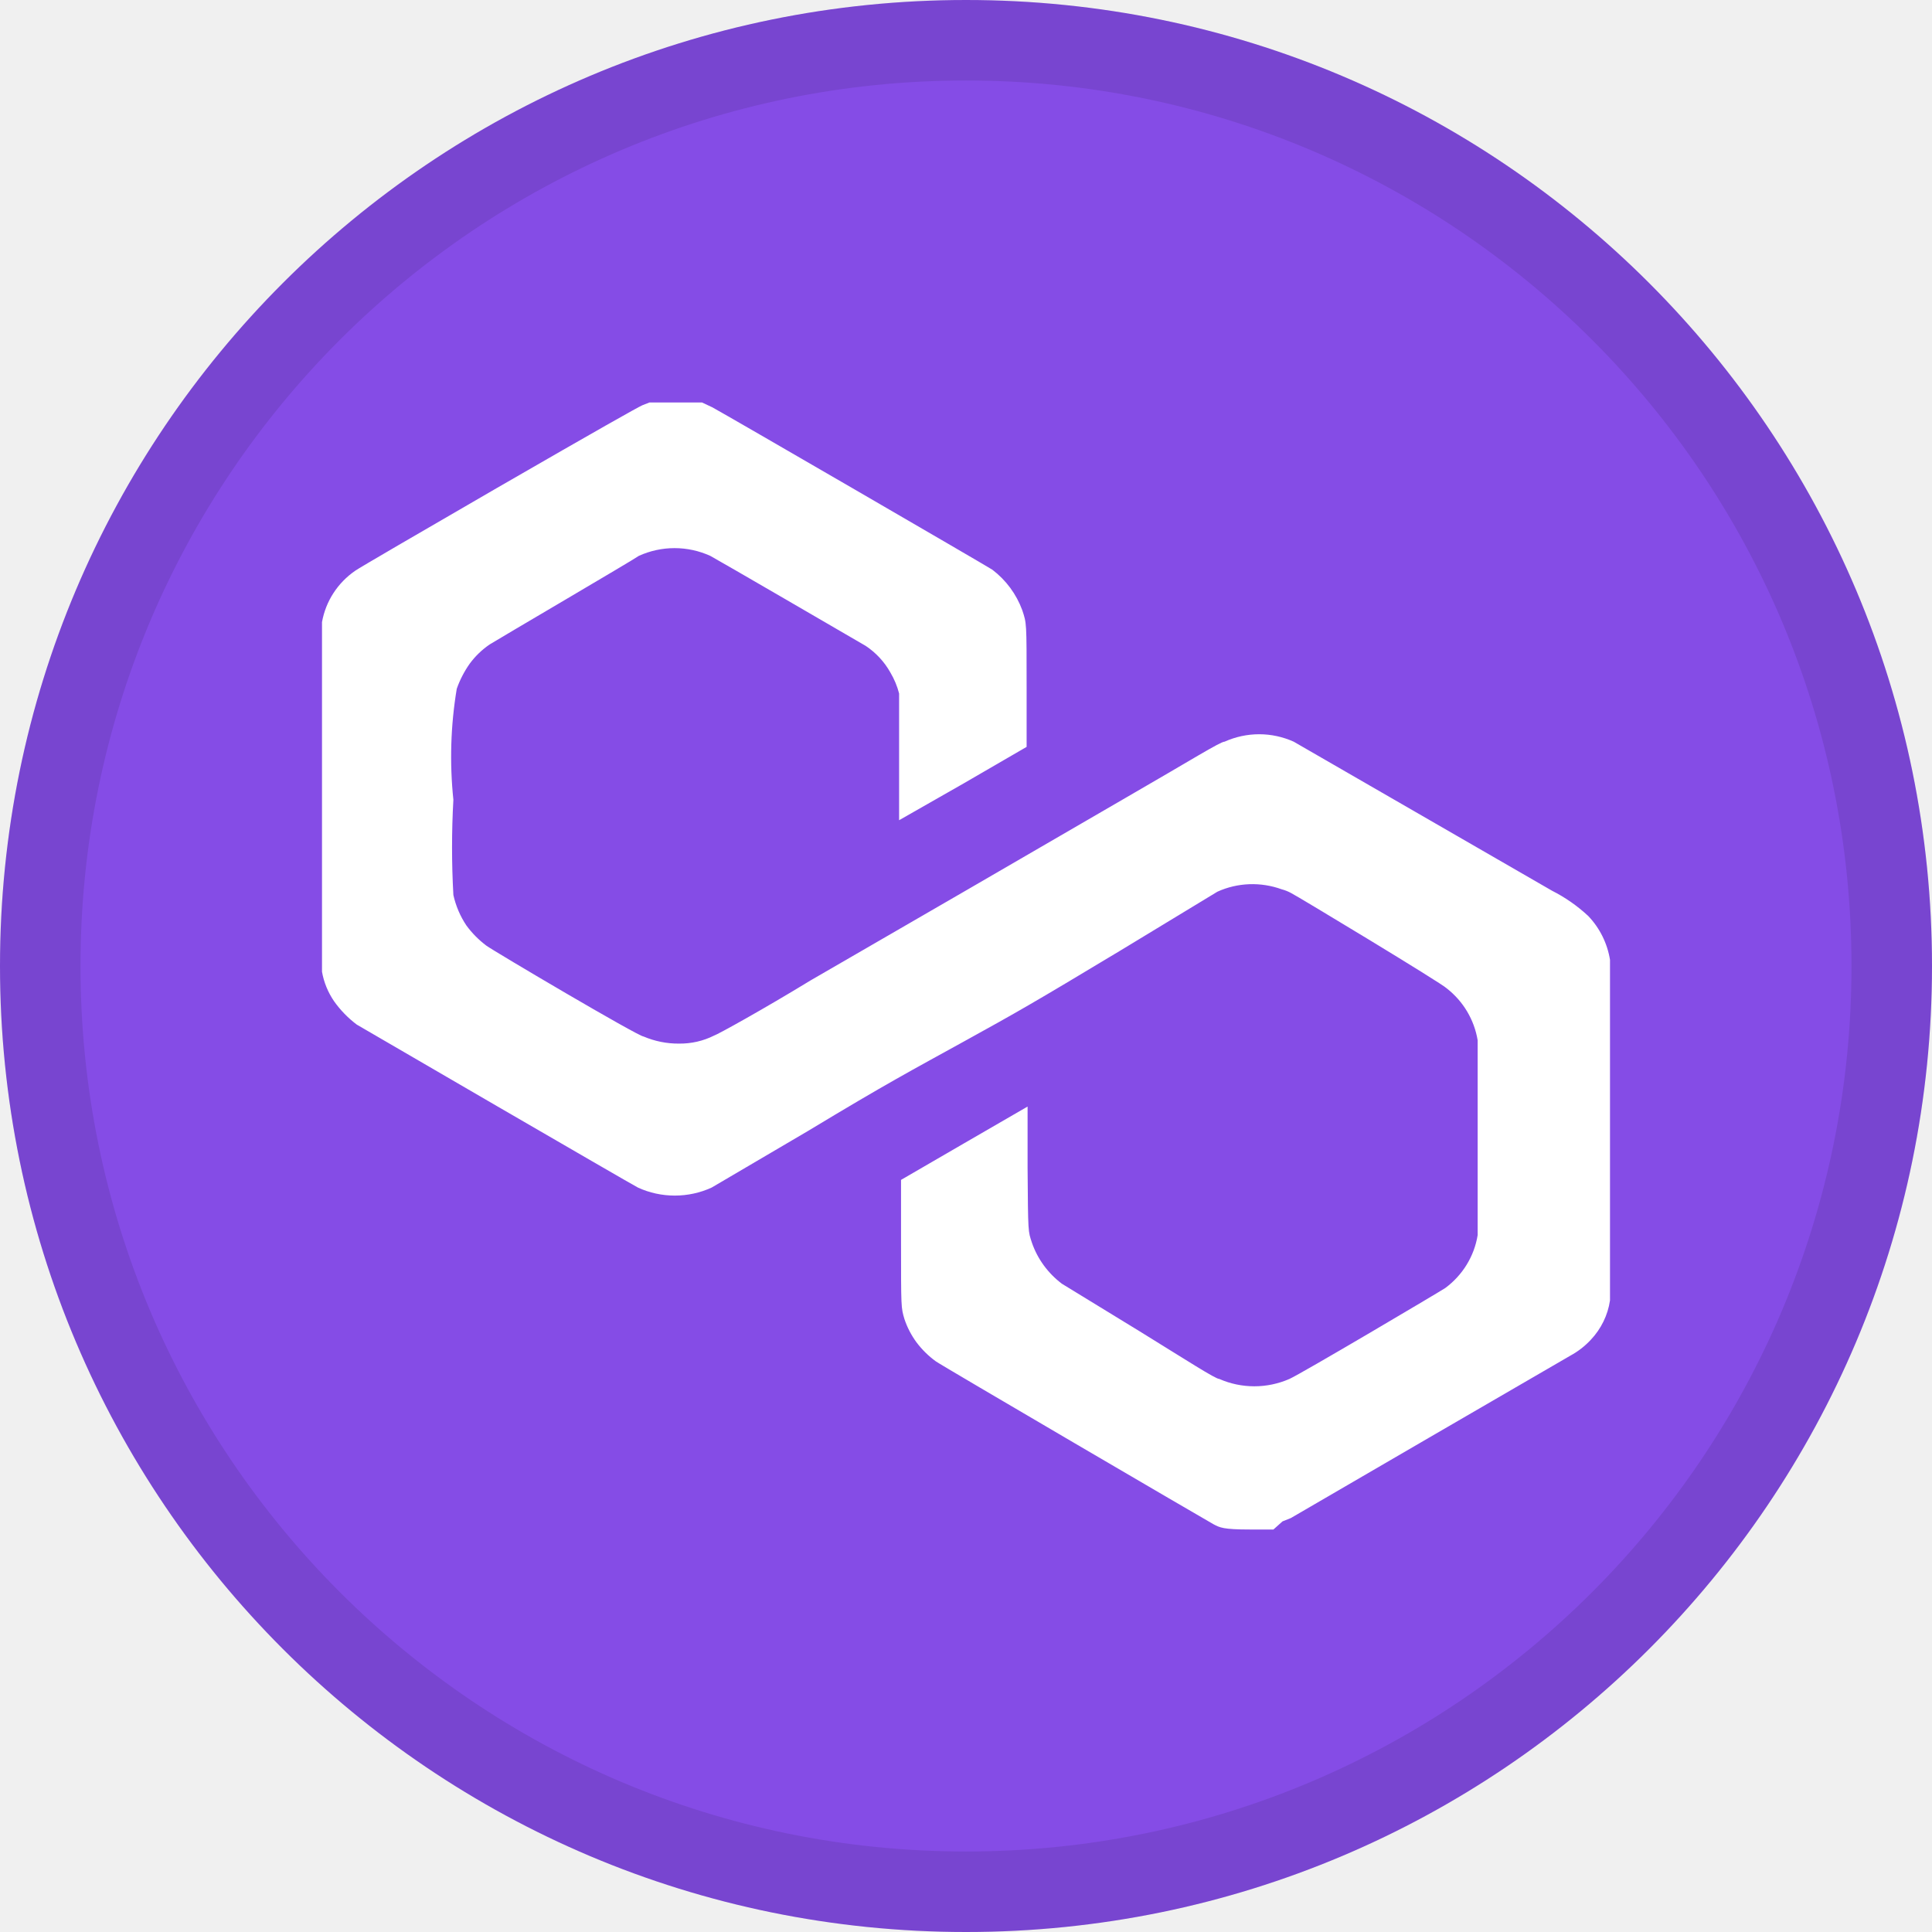
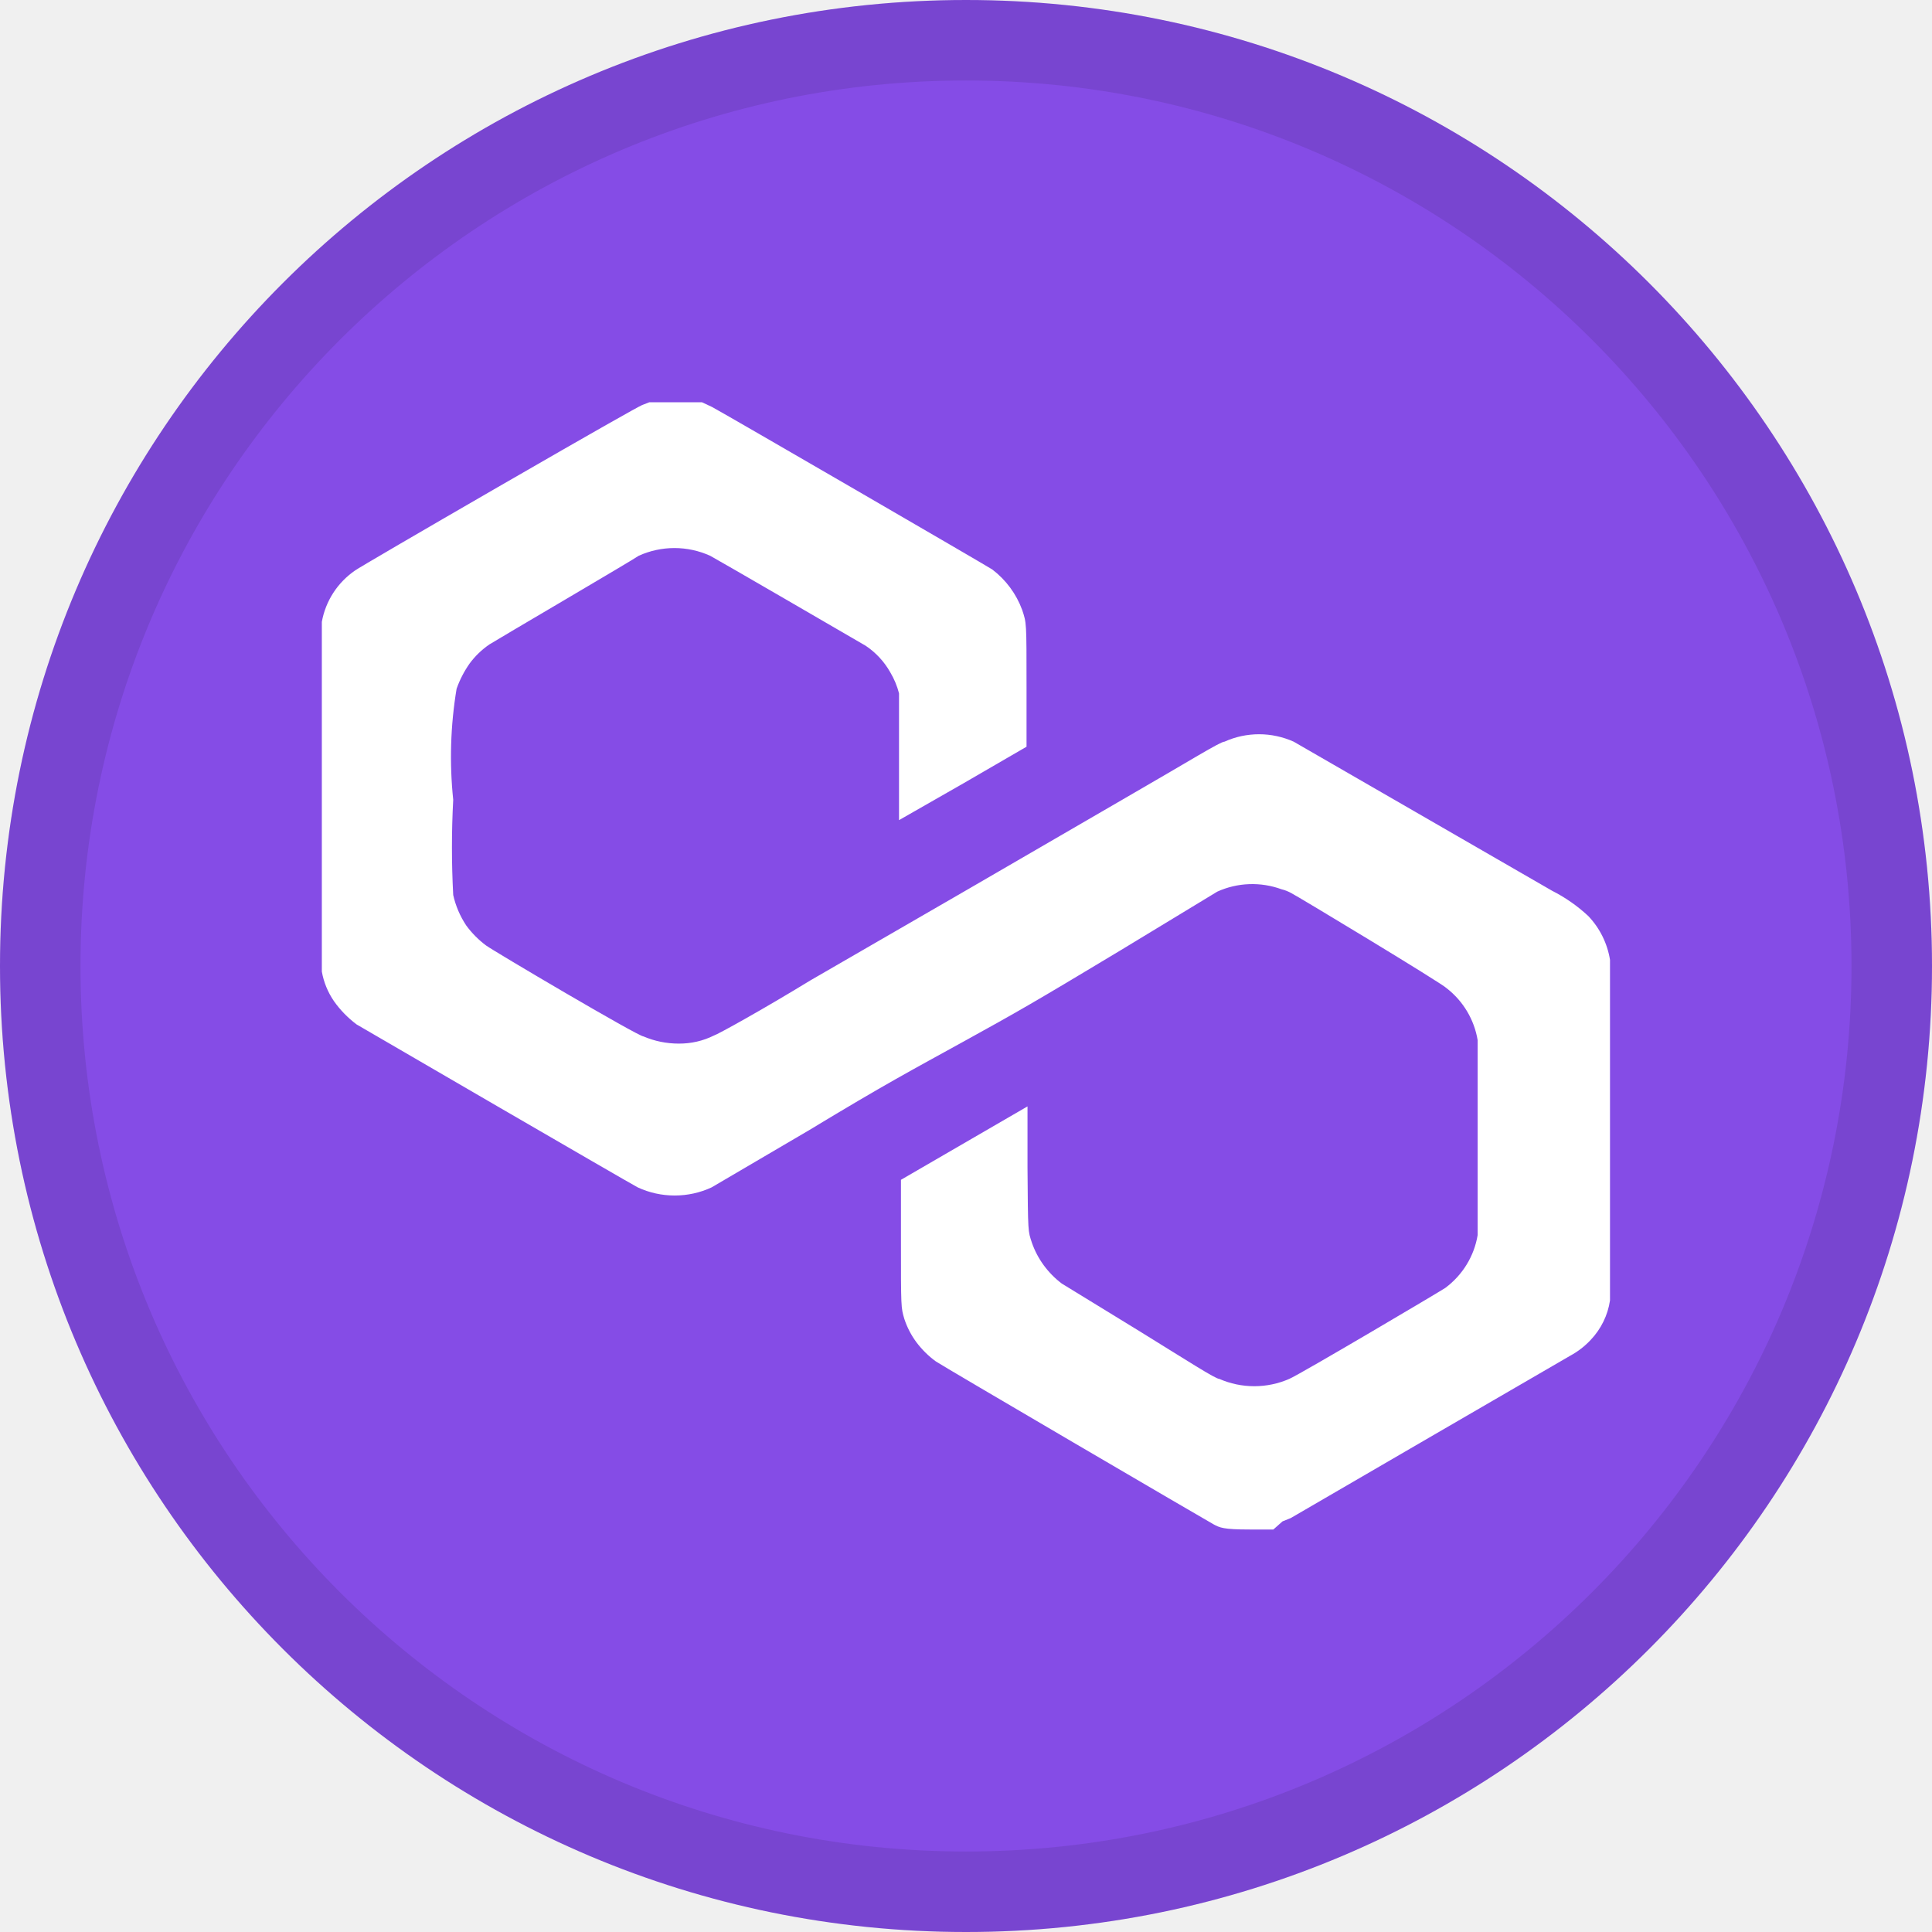
- <svg xmlns="http://www.w3.org/2000/svg" width="24" height="24" viewBox="0 0 24 24" fill="none">
-   <path d="M12 24C18.627 24 24 18.627 24 12C24 5.373 18.627 0 12 0C5.373 0 0 5.373 0 12C0 18.627 5.373 24 12 24Z" fill="#854CE6" />
-   <path d="M15.932 18.899L16.035 18.858L17.744 17.864L19.508 16.84C19.602 16.789 19.687 16.723 19.76 16.645C19.889 16.509 19.973 16.338 20 16.154C20 16.071 20 12.012 20 11.923C19.967 11.719 19.873 11.529 19.73 11.379C19.596 11.254 19.444 11.148 19.28 11.065L16.07 9.213C15.936 9.153 15.79 9.121 15.642 9.121C15.494 9.121 15.347 9.153 15.213 9.213C15.159 9.213 14.793 9.444 13.983 9.911L12.015 11.053L10.071 12.178C9.471 12.544 8.913 12.852 8.871 12.864C8.736 12.932 8.586 12.966 8.433 12.964C8.283 12.965 8.134 12.935 7.995 12.876C7.93 12.876 6.136 11.817 6.04 11.746C5.946 11.675 5.863 11.591 5.794 11.497C5.717 11.382 5.662 11.253 5.632 11.118C5.61 10.724 5.61 10.329 5.632 9.935C5.584 9.476 5.598 9.012 5.674 8.556C5.713 8.445 5.768 8.339 5.836 8.243C5.904 8.151 5.987 8.071 6.082 8.006C6.154 7.959 7.882 6.947 7.936 6.905C8.075 6.842 8.226 6.809 8.379 6.809C8.533 6.809 8.684 6.842 8.823 6.905C8.883 6.935 10.623 7.947 10.755 8.024C10.882 8.109 10.987 8.222 11.061 8.355C11.109 8.436 11.146 8.524 11.169 8.615V8.704V9.444C11.169 9.852 11.169 10.189 11.169 10.189L11.967 9.734L12.753 9.278V8.538C12.753 7.716 12.753 7.746 12.699 7.58C12.626 7.381 12.497 7.206 12.327 7.077C12.267 7.036 9.003 5.142 8.847 5.059L8.721 5H8.667H8.067L7.978 5.035C7.912 5.065 7.45 5.325 6.178 6.059C5.236 6.604 4.444 7.065 4.414 7.089C4.306 7.163 4.213 7.258 4.142 7.368C4.071 7.477 4.023 7.6 4 7.728C4 7.811 4 7.876 4 9.899C4 11.923 4 11.994 4 12.071C4.023 12.202 4.074 12.327 4.15 12.438C4.228 12.548 4.323 12.646 4.432 12.728C4.51 12.775 7.84 14.71 7.924 14.752C8.067 14.818 8.224 14.852 8.382 14.852C8.541 14.852 8.698 14.818 8.841 14.752L10.041 14.047C11.019 13.456 11.325 13.296 11.979 12.935C12.633 12.574 12.813 12.473 13.923 11.805L15.123 11.077C15.374 10.963 15.661 10.953 15.921 11.047C15.963 11.058 16.003 11.074 16.041 11.095C16.113 11.13 17.918 12.219 17.972 12.278C18.177 12.438 18.314 12.668 18.356 12.923C18.356 13.03 18.356 15.237 18.356 15.343C18.314 15.605 18.169 15.841 17.954 16C17.894 16.041 16.154 17.071 16.017 17.13C15.88 17.19 15.731 17.221 15.582 17.221C15.432 17.221 15.283 17.19 15.147 17.13C15.099 17.13 14.751 16.905 14.157 16.538L13.191 15.947C13.019 15.817 12.889 15.64 12.819 15.438C12.771 15.29 12.771 15.331 12.765 14.503V13.746L11.979 14.201L11.193 14.657V15.42C11.193 16.248 11.193 16.243 11.235 16.385C11.269 16.488 11.32 16.586 11.385 16.675C11.453 16.765 11.534 16.845 11.625 16.911C11.679 16.953 14.997 18.893 15.075 18.935C15.153 18.976 15.195 19 15.525 19H15.819L15.932 18.899Z" fill="white" />
-   <path d="M23.5 12C23.5 18.351 18.351 23.5 12 23.5C5.649 23.5 0.5 18.351 0.5 12C0.5 5.649 5.649 0.5 12 0.5C18.351 0.5 23.5 5.649 23.5 12Z" stroke="black" stroke-opacity="0.097" />
+ <svg xmlns="http://www.w3.org/2000/svg" fill="none" viewBox="0 0 24 24">
+   <path d="m12 24c6.627 0 12-5.373 12-12 0-6.627-5.373-12-12-12-6.627 0-12 5.373-12 12 0 6.627 5.373 12 12 12z" fill="#854ce6" />
+   <path d="m15.932 18.899.102-.041 1.71-.994 1.764-1.024c.094-.051.179-.117.252-.195.129-.136.213-.307.24-.491 0-.083 0-4.142 0-4.231-.033-.204-.127-.394-.27-.544-.134-.125-.286-.231-.45-.314l-3.21-1.852c-.135-.06-.281-.092-.429-.092-.148 0-.294.031-.429.092-.054 0-.42.231-1.23.698l-1.968 1.142-1.944 1.124c-.6.367-1.158.675-1.2.686-.136.068-.286.102-.438.101-.151 0-.3-.03-.438-.089-.066 0-1.86-1.059-1.956-1.13-.094-.07-.177-.154-.246-.248-.077-.116-.132-.244-.162-.379-.021-.394-.021-.789 0-1.183-.048-.459-.034-.923.042-1.379.039-.111.094-.217.162-.314.068-.092.151-.172.246-.237.072-.047 1.8-1.059 1.854-1.101.139-.063.291-.096.444-.096.153 0 .305.033.444.096.06.03 1.8 1.041 1.932 1.118.127.085.232.199.306.331.048.081.085.169.108.26v.089.74.746l.798-.456.786-.456v-.74c0-.822 0-.793-.054-.959-.073-.199-.202-.374-.372-.503-.06-.041-3.324-1.935-3.48-2.018l-.126-.059h-.054-.6l-.09.035c-.066.03-.528.29-1.8 1.024-.942.544-1.734 1.006-1.764 1.03-.108.074-.201.169-.272.279-.071.11-.119.232-.142.36v2.172 2.172c.023.131.074.256.15.367.078.111.173.208.282.29.078.047 3.408 1.982 3.492 2.024.144.067.3.101.459.101.159 0 .315-.034.459-.101l1.2-.704c.978-.592 1.284-.751 1.938-1.112.654-.361.834-.462 1.944-1.13l1.2-.728c.252-.114.538-.124.798-.029.042.01.082.026.12.047.072.035 1.878 1.124 1.932 1.183.205.16.342.39.384.645v2.42c-.043.262-.187.497-.402.657-.06.041-1.8 1.071-1.938 1.13-.137.06-.285.091-.435.091-.15 0-.298-.031-.435-.091-.048 0-.396-.225-.99-.592l-.966-.592c-.172-.13-.302-.307-.372-.509-.048-.148-.048-.106-.054-.935v-.757l-.786.456-.786.456v.763c0 .828 0 .823.042.965.034.104.085.202.15.29.068.09.148.17.24.237.054.041 3.372 1.982 3.45 2.024.078.042.12.065.45.065h.294z" fill="#fff" />
+   <path d="m23.5 12c0 6.351-5.149 11.5-11.5 11.5-6.351 0-11.5-5.149-11.5-11.5 0-6.351 5.149-11.5 11.5-11.5 6.351 0 11.5 5.149 11.5 11.5z" stroke="#000" stroke-opacity=".097" />
</svg>
